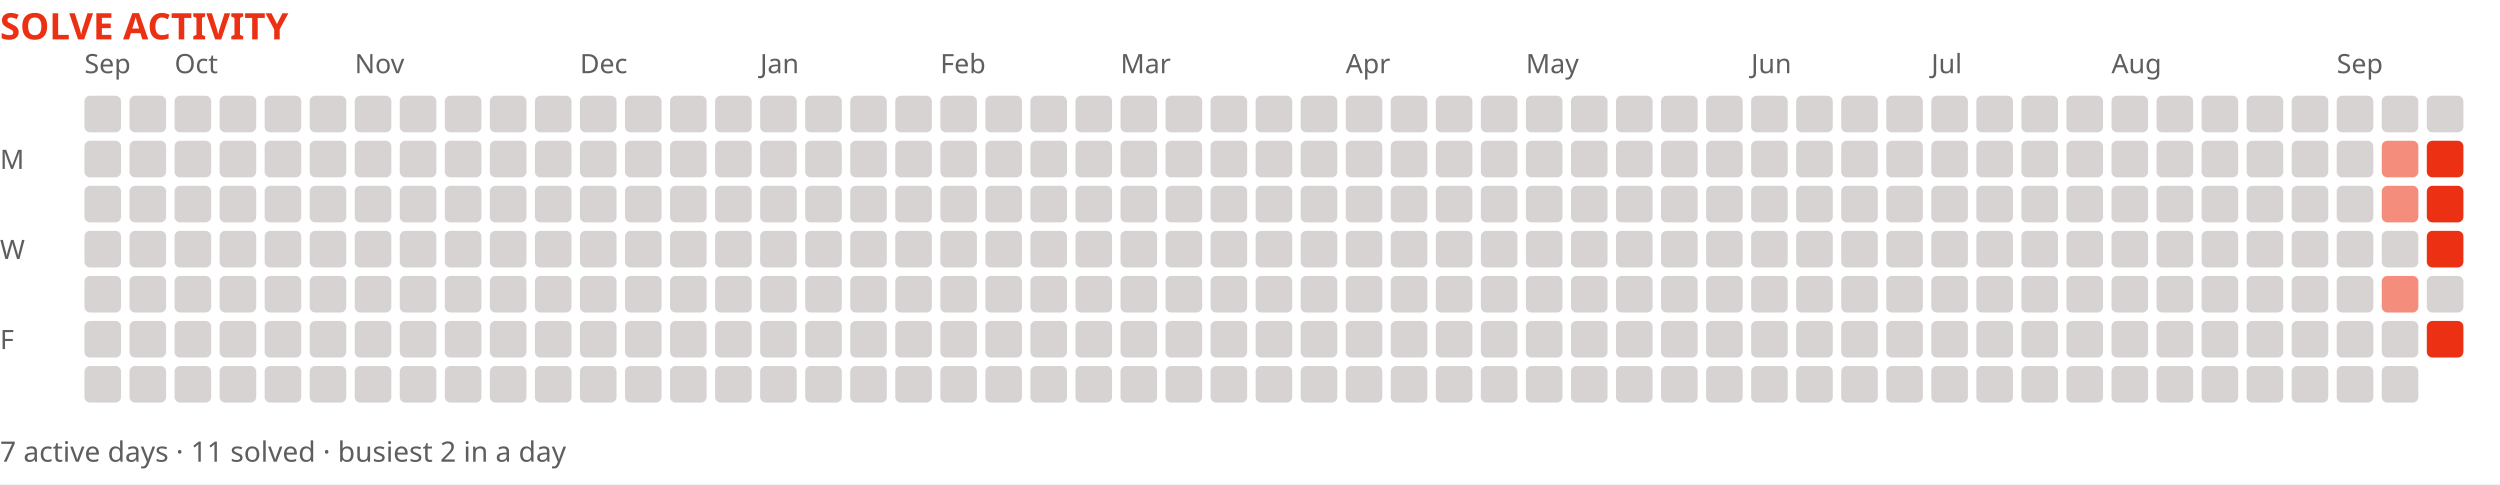
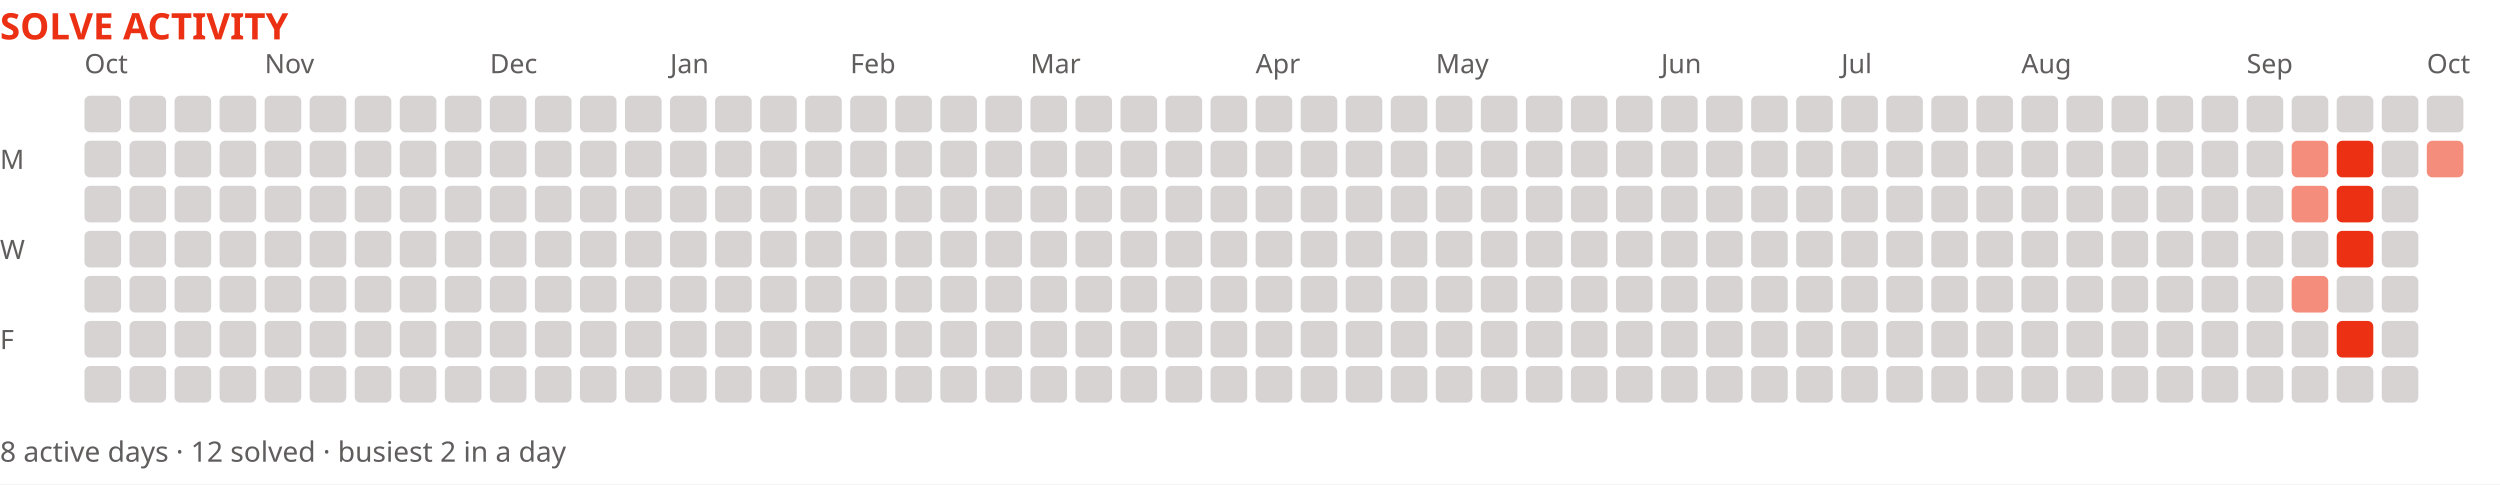
<svg xmlns="http://www.w3.org/2000/svg" width="888" height="172" viewBox="0 0 888 172" role="img" aria-label="Solve activity over the last year">
  <rect width="888" height="172" fill="#ffffff" />
  <text x="0" y="14" font-family="system-ui,sans-serif" font-size="13" font-weight="700" fill="#ec3013">SOLVE ACTIVITY</text>
-   <text x="30" y="26" font-family="system-ui,sans-serif" font-size="9.5" fill="#605d5d">Sep</text>
-   <text x="62" y="26" font-family="system-ui,sans-serif" font-size="9.5" fill="#605d5d">Oct</text>
-   <text x="126" y="26" font-family="system-ui,sans-serif" font-size="9.5" fill="#605d5d">Nov</text>
-   <text x="206" y="26" font-family="system-ui,sans-serif" font-size="9.5" fill="#605d5d">Dec</text>
-   <text x="270" y="26" font-family="system-ui,sans-serif" font-size="9.5" fill="#605d5d">Jan</text>
-   <text x="334" y="26" font-family="system-ui,sans-serif" font-size="9.5" fill="#605d5d">Feb</text>
-   <text x="398" y="26" font-family="system-ui,sans-serif" font-size="9.5" fill="#605d5d">Mar</text>
-   <text x="478" y="26" font-family="system-ui,sans-serif" font-size="9.5" fill="#605d5d">Apr</text>
-   <text x="542" y="26" font-family="system-ui,sans-serif" font-size="9.5" fill="#605d5d">May</text>
-   <text x="622" y="26" font-family="system-ui,sans-serif" font-size="9.5" fill="#605d5d">Jun</text>
-   <text x="686" y="26" font-family="system-ui,sans-serif" font-size="9.5" fill="#605d5d">Jul</text>
-   <text x="750" y="26" font-family="system-ui,sans-serif" font-size="9.5" fill="#605d5d">Aug</text>
-   <text x="830" y="26" font-family="system-ui,sans-serif" font-size="9.5" fill="#605d5d">Sep</text>
+   <text x="30" y="26" font-family="system-ui,sans-serif" font-size="9.5" fill="#605d5d">Oct</text>
+   <text x="94" y="26" font-family="system-ui,sans-serif" font-size="9.5" fill="#605d5d">Nov</text>
+   <text x="174" y="26" font-family="system-ui,sans-serif" font-size="9.5" fill="#605d5d">Dec</text>
+   <text x="238" y="26" font-family="system-ui,sans-serif" font-size="9.5" fill="#605d5d">Jan</text>
+   <text x="302" y="26" font-family="system-ui,sans-serif" font-size="9.5" fill="#605d5d">Feb</text>
+   <text x="366" y="26" font-family="system-ui,sans-serif" font-size="9.5" fill="#605d5d">Mar</text>
+   <text x="446" y="26" font-family="system-ui,sans-serif" font-size="9.5" fill="#605d5d">Apr</text>
+   <text x="510" y="26" font-family="system-ui,sans-serif" font-size="9.5" fill="#605d5d">May</text>
+   <text x="590" y="26" font-family="system-ui,sans-serif" font-size="9.5" fill="#605d5d">Jun</text>
+   <text x="654" y="26" font-family="system-ui,sans-serif" font-size="9.5" fill="#605d5d">Jul</text>
+   <text x="718" y="26" font-family="system-ui,sans-serif" font-size="9.5" fill="#605d5d">Aug</text>
+   <text x="798" y="26" font-family="system-ui,sans-serif" font-size="9.5" fill="#605d5d">Sep</text>
+   <text x="862" y="26" font-family="system-ui,sans-serif" font-size="9.5" fill="#605d5d">Oct</text>
  <text x="0" y="60" font-family="system-ui,sans-serif" font-size="9.5" fill="#605d5d">M</text>
  <text x="0" y="92" font-family="system-ui,sans-serif" font-size="9.5" fill="#605d5d">W</text>
  <text x="0" y="124" font-family="system-ui,sans-serif" font-size="9.5" fill="#605d5d">F</text>
  <rect x="30" y="34" width="13" height="13" fill="#d7d3d3" rx="2" />
  <rect x="30" y="50" width="13" height="13" fill="#d7d3d3" rx="2" />
  <rect x="30" y="66" width="13" height="13" fill="#d7d3d3" rx="2" />
  <rect x="30" y="82" width="13" height="13" fill="#d7d3d3" rx="2" />
  <rect x="30" y="98" width="13" height="13" fill="#d7d3d3" rx="2" />
  <rect x="30" y="114" width="13" height="13" fill="#d7d3d3" rx="2" />
  <rect x="30" y="130" width="13" height="13" fill="#d7d3d3" rx="2" />
  <rect x="46" y="34" width="13" height="13" fill="#d7d3d3" rx="2" />
  <rect x="46" y="50" width="13" height="13" fill="#d7d3d3" rx="2" />
  <rect x="46" y="66" width="13" height="13" fill="#d7d3d3" rx="2" />
  <rect x="46" y="82" width="13" height="13" fill="#d7d3d3" rx="2" />
  <rect x="46" y="98" width="13" height="13" fill="#d7d3d3" rx="2" />
  <rect x="46" y="114" width="13" height="13" fill="#d7d3d3" rx="2" />
  <rect x="46" y="130" width="13" height="13" fill="#d7d3d3" rx="2" />
  <rect x="62" y="34" width="13" height="13" fill="#d7d3d3" rx="2" />
  <rect x="62" y="50" width="13" height="13" fill="#d7d3d3" rx="2" />
  <rect x="62" y="66" width="13" height="13" fill="#d7d3d3" rx="2" />
  <rect x="62" y="82" width="13" height="13" fill="#d7d3d3" rx="2" />
  <rect x="62" y="98" width="13" height="13" fill="#d7d3d3" rx="2" />
  <rect x="62" y="114" width="13" height="13" fill="#d7d3d3" rx="2" />
  <rect x="62" y="130" width="13" height="13" fill="#d7d3d3" rx="2" />
  <rect x="78" y="34" width="13" height="13" fill="#d7d3d3" rx="2" />
  <rect x="78" y="50" width="13" height="13" fill="#d7d3d3" rx="2" />
  <rect x="78" y="66" width="13" height="13" fill="#d7d3d3" rx="2" />
  <rect x="78" y="82" width="13" height="13" fill="#d7d3d3" rx="2" />
  <rect x="78" y="98" width="13" height="13" fill="#d7d3d3" rx="2" />
  <rect x="78" y="114" width="13" height="13" fill="#d7d3d3" rx="2" />
  <rect x="78" y="130" width="13" height="13" fill="#d7d3d3" rx="2" />
  <rect x="94" y="34" width="13" height="13" fill="#d7d3d3" rx="2" />
  <rect x="94" y="50" width="13" height="13" fill="#d7d3d3" rx="2" />
  <rect x="94" y="66" width="13" height="13" fill="#d7d3d3" rx="2" />
  <rect x="94" y="82" width="13" height="13" fill="#d7d3d3" rx="2" />
  <rect x="94" y="98" width="13" height="13" fill="#d7d3d3" rx="2" />
  <rect x="94" y="114" width="13" height="13" fill="#d7d3d3" rx="2" />
  <rect x="94" y="130" width="13" height="13" fill="#d7d3d3" rx="2" />
  <rect x="110" y="34" width="13" height="13" fill="#d7d3d3" rx="2" />
  <rect x="110" y="50" width="13" height="13" fill="#d7d3d3" rx="2" />
  <rect x="110" y="66" width="13" height="13" fill="#d7d3d3" rx="2" />
  <rect x="110" y="82" width="13" height="13" fill="#d7d3d3" rx="2" />
  <rect x="110" y="98" width="13" height="13" fill="#d7d3d3" rx="2" />
  <rect x="110" y="114" width="13" height="13" fill="#d7d3d3" rx="2" />
  <rect x="110" y="130" width="13" height="13" fill="#d7d3d3" rx="2" />
  <rect x="126" y="34" width="13" height="13" fill="#d7d3d3" rx="2" />
  <rect x="126" y="50" width="13" height="13" fill="#d7d3d3" rx="2" />
  <rect x="126" y="66" width="13" height="13" fill="#d7d3d3" rx="2" />
  <rect x="126" y="82" width="13" height="13" fill="#d7d3d3" rx="2" />
  <rect x="126" y="98" width="13" height="13" fill="#d7d3d3" rx="2" />
  <rect x="126" y="114" width="13" height="13" fill="#d7d3d3" rx="2" />
  <rect x="126" y="130" width="13" height="13" fill="#d7d3d3" rx="2" />
  <rect x="142" y="34" width="13" height="13" fill="#d7d3d3" rx="2" />
  <rect x="142" y="50" width="13" height="13" fill="#d7d3d3" rx="2" />
  <rect x="142" y="66" width="13" height="13" fill="#d7d3d3" rx="2" />
  <rect x="142" y="82" width="13" height="13" fill="#d7d3d3" rx="2" />
  <rect x="142" y="98" width="13" height="13" fill="#d7d3d3" rx="2" />
  <rect x="142" y="114" width="13" height="13" fill="#d7d3d3" rx="2" />
  <rect x="142" y="130" width="13" height="13" fill="#d7d3d3" rx="2" />
  <rect x="158" y="34" width="13" height="13" fill="#d7d3d3" rx="2" />
  <rect x="158" y="50" width="13" height="13" fill="#d7d3d3" rx="2" />
  <rect x="158" y="66" width="13" height="13" fill="#d7d3d3" rx="2" />
  <rect x="158" y="82" width="13" height="13" fill="#d7d3d3" rx="2" />
  <rect x="158" y="98" width="13" height="13" fill="#d7d3d3" rx="2" />
  <rect x="158" y="114" width="13" height="13" fill="#d7d3d3" rx="2" />
  <rect x="158" y="130" width="13" height="13" fill="#d7d3d3" rx="2" />
  <rect x="174" y="34" width="13" height="13" fill="#d7d3d3" rx="2" />
  <rect x="174" y="50" width="13" height="13" fill="#d7d3d3" rx="2" />
  <rect x="174" y="66" width="13" height="13" fill="#d7d3d3" rx="2" />
  <rect x="174" y="82" width="13" height="13" fill="#d7d3d3" rx="2" />
  <rect x="174" y="98" width="13" height="13" fill="#d7d3d3" rx="2" />
  <rect x="174" y="114" width="13" height="13" fill="#d7d3d3" rx="2" />
  <rect x="174" y="130" width="13" height="13" fill="#d7d3d3" rx="2" />
  <rect x="190" y="34" width="13" height="13" fill="#d7d3d3" rx="2" />
  <rect x="190" y="50" width="13" height="13" fill="#d7d3d3" rx="2" />
  <rect x="190" y="66" width="13" height="13" fill="#d7d3d3" rx="2" />
  <rect x="190" y="82" width="13" height="13" fill="#d7d3d3" rx="2" />
  <rect x="190" y="98" width="13" height="13" fill="#d7d3d3" rx="2" />
  <rect x="190" y="114" width="13" height="13" fill="#d7d3d3" rx="2" />
  <rect x="190" y="130" width="13" height="13" fill="#d7d3d3" rx="2" />
  <rect x="206" y="34" width="13" height="13" fill="#d7d3d3" rx="2" />
  <rect x="206" y="50" width="13" height="13" fill="#d7d3d3" rx="2" />
  <rect x="206" y="66" width="13" height="13" fill="#d7d3d3" rx="2" />
  <rect x="206" y="82" width="13" height="13" fill="#d7d3d3" rx="2" />
  <rect x="206" y="98" width="13" height="13" fill="#d7d3d3" rx="2" />
  <rect x="206" y="114" width="13" height="13" fill="#d7d3d3" rx="2" />
  <rect x="206" y="130" width="13" height="13" fill="#d7d3d3" rx="2" />
  <rect x="222" y="34" width="13" height="13" fill="#d7d3d3" rx="2" />
  <rect x="222" y="50" width="13" height="13" fill="#d7d3d3" rx="2" />
  <rect x="222" y="66" width="13" height="13" fill="#d7d3d3" rx="2" />
  <rect x="222" y="82" width="13" height="13" fill="#d7d3d3" rx="2" />
  <rect x="222" y="98" width="13" height="13" fill="#d7d3d3" rx="2" />
  <rect x="222" y="114" width="13" height="13" fill="#d7d3d3" rx="2" />
  <rect x="222" y="130" width="13" height="13" fill="#d7d3d3" rx="2" />
  <rect x="238" y="34" width="13" height="13" fill="#d7d3d3" rx="2" />
  <rect x="238" y="50" width="13" height="13" fill="#d7d3d3" rx="2" />
  <rect x="238" y="66" width="13" height="13" fill="#d7d3d3" rx="2" />
  <rect x="238" y="82" width="13" height="13" fill="#d7d3d3" rx="2" />
  <rect x="238" y="98" width="13" height="13" fill="#d7d3d3" rx="2" />
  <rect x="238" y="114" width="13" height="13" fill="#d7d3d3" rx="2" />
  <rect x="238" y="130" width="13" height="13" fill="#d7d3d3" rx="2" />
  <rect x="254" y="34" width="13" height="13" fill="#d7d3d3" rx="2" />
  <rect x="254" y="50" width="13" height="13" fill="#d7d3d3" rx="2" />
  <rect x="254" y="66" width="13" height="13" fill="#d7d3d3" rx="2" />
  <rect x="254" y="82" width="13" height="13" fill="#d7d3d3" rx="2" />
  <rect x="254" y="98" width="13" height="13" fill="#d7d3d3" rx="2" />
  <rect x="254" y="114" width="13" height="13" fill="#d7d3d3" rx="2" />
  <rect x="254" y="130" width="13" height="13" fill="#d7d3d3" rx="2" />
  <rect x="270" y="34" width="13" height="13" fill="#d7d3d3" rx="2" />
  <rect x="270" y="50" width="13" height="13" fill="#d7d3d3" rx="2" />
  <rect x="270" y="66" width="13" height="13" fill="#d7d3d3" rx="2" />
  <rect x="270" y="82" width="13" height="13" fill="#d7d3d3" rx="2" />
  <rect x="270" y="98" width="13" height="13" fill="#d7d3d3" rx="2" />
  <rect x="270" y="114" width="13" height="13" fill="#d7d3d3" rx="2" />
  <rect x="270" y="130" width="13" height="13" fill="#d7d3d3" rx="2" />
  <rect x="286" y="34" width="13" height="13" fill="#d7d3d3" rx="2" />
  <rect x="286" y="50" width="13" height="13" fill="#d7d3d3" rx="2" />
  <rect x="286" y="66" width="13" height="13" fill="#d7d3d3" rx="2" />
  <rect x="286" y="82" width="13" height="13" fill="#d7d3d3" rx="2" />
  <rect x="286" y="98" width="13" height="13" fill="#d7d3d3" rx="2" />
  <rect x="286" y="114" width="13" height="13" fill="#d7d3d3" rx="2" />
  <rect x="286" y="130" width="13" height="13" fill="#d7d3d3" rx="2" />
  <rect x="302" y="34" width="13" height="13" fill="#d7d3d3" rx="2" />
  <rect x="302" y="50" width="13" height="13" fill="#d7d3d3" rx="2" />
  <rect x="302" y="66" width="13" height="13" fill="#d7d3d3" rx="2" />
  <rect x="302" y="82" width="13" height="13" fill="#d7d3d3" rx="2" />
  <rect x="302" y="98" width="13" height="13" fill="#d7d3d3" rx="2" />
  <rect x="302" y="114" width="13" height="13" fill="#d7d3d3" rx="2" />
  <rect x="302" y="130" width="13" height="13" fill="#d7d3d3" rx="2" />
  <rect x="318" y="34" width="13" height="13" fill="#d7d3d3" rx="2" />
  <rect x="318" y="50" width="13" height="13" fill="#d7d3d3" rx="2" />
  <rect x="318" y="66" width="13" height="13" fill="#d7d3d3" rx="2" />
  <rect x="318" y="82" width="13" height="13" fill="#d7d3d3" rx="2" />
  <rect x="318" y="98" width="13" height="13" fill="#d7d3d3" rx="2" />
  <rect x="318" y="114" width="13" height="13" fill="#d7d3d3" rx="2" />
  <rect x="318" y="130" width="13" height="13" fill="#d7d3d3" rx="2" />
  <rect x="334" y="34" width="13" height="13" fill="#d7d3d3" rx="2" />
  <rect x="334" y="50" width="13" height="13" fill="#d7d3d3" rx="2" />
  <rect x="334" y="66" width="13" height="13" fill="#d7d3d3" rx="2" />
  <rect x="334" y="82" width="13" height="13" fill="#d7d3d3" rx="2" />
  <rect x="334" y="98" width="13" height="13" fill="#d7d3d3" rx="2" />
  <rect x="334" y="114" width="13" height="13" fill="#d7d3d3" rx="2" />
  <rect x="334" y="130" width="13" height="13" fill="#d7d3d3" rx="2" />
  <rect x="350" y="34" width="13" height="13" fill="#d7d3d3" rx="2" />
  <rect x="350" y="50" width="13" height="13" fill="#d7d3d3" rx="2" />
  <rect x="350" y="66" width="13" height="13" fill="#d7d3d3" rx="2" />
  <rect x="350" y="82" width="13" height="13" fill="#d7d3d3" rx="2" />
  <rect x="350" y="98" width="13" height="13" fill="#d7d3d3" rx="2" />
  <rect x="350" y="114" width="13" height="13" fill="#d7d3d3" rx="2" />
  <rect x="350" y="130" width="13" height="13" fill="#d7d3d3" rx="2" />
  <rect x="366" y="34" width="13" height="13" fill="#d7d3d3" rx="2" />
  <rect x="366" y="50" width="13" height="13" fill="#d7d3d3" rx="2" />
  <rect x="366" y="66" width="13" height="13" fill="#d7d3d3" rx="2" />
  <rect x="366" y="82" width="13" height="13" fill="#d7d3d3" rx="2" />
  <rect x="366" y="98" width="13" height="13" fill="#d7d3d3" rx="2" />
  <rect x="366" y="114" width="13" height="13" fill="#d7d3d3" rx="2" />
  <rect x="366" y="130" width="13" height="13" fill="#d7d3d3" rx="2" />
  <rect x="382" y="34" width="13" height="13" fill="#d7d3d3" rx="2" />
  <rect x="382" y="50" width="13" height="13" fill="#d7d3d3" rx="2" />
  <rect x="382" y="66" width="13" height="13" fill="#d7d3d3" rx="2" />
  <rect x="382" y="82" width="13" height="13" fill="#d7d3d3" rx="2" />
  <rect x="382" y="98" width="13" height="13" fill="#d7d3d3" rx="2" />
  <rect x="382" y="114" width="13" height="13" fill="#d7d3d3" rx="2" />
  <rect x="382" y="130" width="13" height="13" fill="#d7d3d3" rx="2" />
  <rect x="398" y="34" width="13" height="13" fill="#d7d3d3" rx="2" />
  <rect x="398" y="50" width="13" height="13" fill="#d7d3d3" rx="2" />
  <rect x="398" y="66" width="13" height="13" fill="#d7d3d3" rx="2" />
  <rect x="398" y="82" width="13" height="13" fill="#d7d3d3" rx="2" />
  <rect x="398" y="98" width="13" height="13" fill="#d7d3d3" rx="2" />
  <rect x="398" y="114" width="13" height="13" fill="#d7d3d3" rx="2" />
  <rect x="398" y="130" width="13" height="13" fill="#d7d3d3" rx="2" />
  <rect x="414" y="34" width="13" height="13" fill="#d7d3d3" rx="2" />
  <rect x="414" y="50" width="13" height="13" fill="#d7d3d3" rx="2" />
  <rect x="414" y="66" width="13" height="13" fill="#d7d3d3" rx="2" />
  <rect x="414" y="82" width="13" height="13" fill="#d7d3d3" rx="2" />
  <rect x="414" y="98" width="13" height="13" fill="#d7d3d3" rx="2" />
  <rect x="414" y="114" width="13" height="13" fill="#d7d3d3" rx="2" />
  <rect x="414" y="130" width="13" height="13" fill="#d7d3d3" rx="2" />
  <rect x="430" y="34" width="13" height="13" fill="#d7d3d3" rx="2" />
  <rect x="430" y="50" width="13" height="13" fill="#d7d3d3" rx="2" />
  <rect x="430" y="66" width="13" height="13" fill="#d7d3d3" rx="2" />
  <rect x="430" y="82" width="13" height="13" fill="#d7d3d3" rx="2" />
  <rect x="430" y="98" width="13" height="13" fill="#d7d3d3" rx="2" />
  <rect x="430" y="114" width="13" height="13" fill="#d7d3d3" rx="2" />
  <rect x="430" y="130" width="13" height="13" fill="#d7d3d3" rx="2" />
  <rect x="446" y="34" width="13" height="13" fill="#d7d3d3" rx="2" />
  <rect x="446" y="50" width="13" height="13" fill="#d7d3d3" rx="2" />
  <rect x="446" y="66" width="13" height="13" fill="#d7d3d3" rx="2" />
  <rect x="446" y="82" width="13" height="13" fill="#d7d3d3" rx="2" />
  <rect x="446" y="98" width="13" height="13" fill="#d7d3d3" rx="2" />
  <rect x="446" y="114" width="13" height="13" fill="#d7d3d3" rx="2" />
  <rect x="446" y="130" width="13" height="13" fill="#d7d3d3" rx="2" />
  <rect x="462" y="34" width="13" height="13" fill="#d7d3d3" rx="2" />
  <rect x="462" y="50" width="13" height="13" fill="#d7d3d3" rx="2" />
  <rect x="462" y="66" width="13" height="13" fill="#d7d3d3" rx="2" />
  <rect x="462" y="82" width="13" height="13" fill="#d7d3d3" rx="2" />
  <rect x="462" y="98" width="13" height="13" fill="#d7d3d3" rx="2" />
  <rect x="462" y="114" width="13" height="13" fill="#d7d3d3" rx="2" />
  <rect x="462" y="130" width="13" height="13" fill="#d7d3d3" rx="2" />
  <rect x="478" y="34" width="13" height="13" fill="#d7d3d3" rx="2" />
  <rect x="478" y="50" width="13" height="13" fill="#d7d3d3" rx="2" />
  <rect x="478" y="66" width="13" height="13" fill="#d7d3d3" rx="2" />
  <rect x="478" y="82" width="13" height="13" fill="#d7d3d3" rx="2" />
  <rect x="478" y="98" width="13" height="13" fill="#d7d3d3" rx="2" />
  <rect x="478" y="114" width="13" height="13" fill="#d7d3d3" rx="2" />
  <rect x="478" y="130" width="13" height="13" fill="#d7d3d3" rx="2" />
  <rect x="494" y="34" width="13" height="13" fill="#d7d3d3" rx="2" />
  <rect x="494" y="50" width="13" height="13" fill="#d7d3d3" rx="2" />
  <rect x="494" y="66" width="13" height="13" fill="#d7d3d3" rx="2" />
  <rect x="494" y="82" width="13" height="13" fill="#d7d3d3" rx="2" />
  <rect x="494" y="98" width="13" height="13" fill="#d7d3d3" rx="2" />
  <rect x="494" y="114" width="13" height="13" fill="#d7d3d3" rx="2" />
  <rect x="494" y="130" width="13" height="13" fill="#d7d3d3" rx="2" />
  <rect x="510" y="34" width="13" height="13" fill="#d7d3d3" rx="2" />
  <rect x="510" y="50" width="13" height="13" fill="#d7d3d3" rx="2" />
  <rect x="510" y="66" width="13" height="13" fill="#d7d3d3" rx="2" />
  <rect x="510" y="82" width="13" height="13" fill="#d7d3d3" rx="2" />
  <rect x="510" y="98" width="13" height="13" fill="#d7d3d3" rx="2" />
  <rect x="510" y="114" width="13" height="13" fill="#d7d3d3" rx="2" />
  <rect x="510" y="130" width="13" height="13" fill="#d7d3d3" rx="2" />
  <rect x="526" y="34" width="13" height="13" fill="#d7d3d3" rx="2" />
  <rect x="526" y="50" width="13" height="13" fill="#d7d3d3" rx="2" />
  <rect x="526" y="66" width="13" height="13" fill="#d7d3d3" rx="2" />
  <rect x="526" y="82" width="13" height="13" fill="#d7d3d3" rx="2" />
  <rect x="526" y="98" width="13" height="13" fill="#d7d3d3" rx="2" />
  <rect x="526" y="114" width="13" height="13" fill="#d7d3d3" rx="2" />
  <rect x="526" y="130" width="13" height="13" fill="#d7d3d3" rx="2" />
  <rect x="542" y="34" width="13" height="13" fill="#d7d3d3" rx="2" />
  <rect x="542" y="50" width="13" height="13" fill="#d7d3d3" rx="2" />
  <rect x="542" y="66" width="13" height="13" fill="#d7d3d3" rx="2" />
  <rect x="542" y="82" width="13" height="13" fill="#d7d3d3" rx="2" />
  <rect x="542" y="98" width="13" height="13" fill="#d7d3d3" rx="2" />
  <rect x="542" y="114" width="13" height="13" fill="#d7d3d3" rx="2" />
  <rect x="542" y="130" width="13" height="13" fill="#d7d3d3" rx="2" />
  <rect x="558" y="34" width="13" height="13" fill="#d7d3d3" rx="2" />
  <rect x="558" y="50" width="13" height="13" fill="#d7d3d3" rx="2" />
  <rect x="558" y="66" width="13" height="13" fill="#d7d3d3" rx="2" />
  <rect x="558" y="82" width="13" height="13" fill="#d7d3d3" rx="2" />
  <rect x="558" y="98" width="13" height="13" fill="#d7d3d3" rx="2" />
  <rect x="558" y="114" width="13" height="13" fill="#d7d3d3" rx="2" />
  <rect x="558" y="130" width="13" height="13" fill="#d7d3d3" rx="2" />
  <rect x="574" y="34" width="13" height="13" fill="#d7d3d3" rx="2" />
  <rect x="574" y="50" width="13" height="13" fill="#d7d3d3" rx="2" />
  <rect x="574" y="66" width="13" height="13" fill="#d7d3d3" rx="2" />
  <rect x="574" y="82" width="13" height="13" fill="#d7d3d3" rx="2" />
  <rect x="574" y="98" width="13" height="13" fill="#d7d3d3" rx="2" />
  <rect x="574" y="114" width="13" height="13" fill="#d7d3d3" rx="2" />
  <rect x="574" y="130" width="13" height="13" fill="#d7d3d3" rx="2" />
  <rect x="590" y="34" width="13" height="13" fill="#d7d3d3" rx="2" />
  <rect x="590" y="50" width="13" height="13" fill="#d7d3d3" rx="2" />
  <rect x="590" y="66" width="13" height="13" fill="#d7d3d3" rx="2" />
  <rect x="590" y="82" width="13" height="13" fill="#d7d3d3" rx="2" />
  <rect x="590" y="98" width="13" height="13" fill="#d7d3d3" rx="2" />
  <rect x="590" y="114" width="13" height="13" fill="#d7d3d3" rx="2" />
  <rect x="590" y="130" width="13" height="13" fill="#d7d3d3" rx="2" />
  <rect x="606" y="34" width="13" height="13" fill="#d7d3d3" rx="2" />
  <rect x="606" y="50" width="13" height="13" fill="#d7d3d3" rx="2" />
  <rect x="606" y="66" width="13" height="13" fill="#d7d3d3" rx="2" />
  <rect x="606" y="82" width="13" height="13" fill="#d7d3d3" rx="2" />
  <rect x="606" y="98" width="13" height="13" fill="#d7d3d3" rx="2" />
  <rect x="606" y="114" width="13" height="13" fill="#d7d3d3" rx="2" />
  <rect x="606" y="130" width="13" height="13" fill="#d7d3d3" rx="2" />
  <rect x="622" y="34" width="13" height="13" fill="#d7d3d3" rx="2" />
  <rect x="622" y="50" width="13" height="13" fill="#d7d3d3" rx="2" />
  <rect x="622" y="66" width="13" height="13" fill="#d7d3d3" rx="2" />
  <rect x="622" y="82" width="13" height="13" fill="#d7d3d3" rx="2" />
  <rect x="622" y="98" width="13" height="13" fill="#d7d3d3" rx="2" />
  <rect x="622" y="114" width="13" height="13" fill="#d7d3d3" rx="2" />
  <rect x="622" y="130" width="13" height="13" fill="#d7d3d3" rx="2" />
  <rect x="638" y="34" width="13" height="13" fill="#d7d3d3" rx="2" />
  <rect x="638" y="50" width="13" height="13" fill="#d7d3d3" rx="2" />
  <rect x="638" y="66" width="13" height="13" fill="#d7d3d3" rx="2" />
  <rect x="638" y="82" width="13" height="13" fill="#d7d3d3" rx="2" />
  <rect x="638" y="98" width="13" height="13" fill="#d7d3d3" rx="2" />
  <rect x="638" y="114" width="13" height="13" fill="#d7d3d3" rx="2" />
  <rect x="638" y="130" width="13" height="13" fill="#d7d3d3" rx="2" />
  <rect x="654" y="34" width="13" height="13" fill="#d7d3d3" rx="2" />
  <rect x="654" y="50" width="13" height="13" fill="#d7d3d3" rx="2" />
  <rect x="654" y="66" width="13" height="13" fill="#d7d3d3" rx="2" />
  <rect x="654" y="82" width="13" height="13" fill="#d7d3d3" rx="2" />
  <rect x="654" y="98" width="13" height="13" fill="#d7d3d3" rx="2" />
  <rect x="654" y="114" width="13" height="13" fill="#d7d3d3" rx="2" />
  <rect x="654" y="130" width="13" height="13" fill="#d7d3d3" rx="2" />
  <rect x="670" y="34" width="13" height="13" fill="#d7d3d3" rx="2" />
  <rect x="670" y="50" width="13" height="13" fill="#d7d3d3" rx="2" />
  <rect x="670" y="66" width="13" height="13" fill="#d7d3d3" rx="2" />
  <rect x="670" y="82" width="13" height="13" fill="#d7d3d3" rx="2" />
  <rect x="670" y="98" width="13" height="13" fill="#d7d3d3" rx="2" />
  <rect x="670" y="114" width="13" height="13" fill="#d7d3d3" rx="2" />
  <rect x="670" y="130" width="13" height="13" fill="#d7d3d3" rx="2" />
  <rect x="686" y="34" width="13" height="13" fill="#d7d3d3" rx="2" />
  <rect x="686" y="50" width="13" height="13" fill="#d7d3d3" rx="2" />
  <rect x="686" y="66" width="13" height="13" fill="#d7d3d3" rx="2" />
  <rect x="686" y="82" width="13" height="13" fill="#d7d3d3" rx="2" />
  <rect x="686" y="98" width="13" height="13" fill="#d7d3d3" rx="2" />
  <rect x="686" y="114" width="13" height="13" fill="#d7d3d3" rx="2" />
  <rect x="686" y="130" width="13" height="13" fill="#d7d3d3" rx="2" />
  <rect x="702" y="34" width="13" height="13" fill="#d7d3d3" rx="2" />
  <rect x="702" y="50" width="13" height="13" fill="#d7d3d3" rx="2" />
  <rect x="702" y="66" width="13" height="13" fill="#d7d3d3" rx="2" />
  <rect x="702" y="82" width="13" height="13" fill="#d7d3d3" rx="2" />
  <rect x="702" y="98" width="13" height="13" fill="#d7d3d3" rx="2" />
  <rect x="702" y="114" width="13" height="13" fill="#d7d3d3" rx="2" />
  <rect x="702" y="130" width="13" height="13" fill="#d7d3d3" rx="2" />
  <rect x="718" y="34" width="13" height="13" fill="#d7d3d3" rx="2" />
  <rect x="718" y="50" width="13" height="13" fill="#d7d3d3" rx="2" />
  <rect x="718" y="66" width="13" height="13" fill="#d7d3d3" rx="2" />
  <rect x="718" y="82" width="13" height="13" fill="#d7d3d3" rx="2" />
  <rect x="718" y="98" width="13" height="13" fill="#d7d3d3" rx="2" />
  <rect x="718" y="114" width="13" height="13" fill="#d7d3d3" rx="2" />
  <rect x="718" y="130" width="13" height="13" fill="#d7d3d3" rx="2" />
  <rect x="734" y="34" width="13" height="13" fill="#d7d3d3" rx="2" />
  <rect x="734" y="50" width="13" height="13" fill="#d7d3d3" rx="2" />
  <rect x="734" y="66" width="13" height="13" fill="#d7d3d3" rx="2" />
  <rect x="734" y="82" width="13" height="13" fill="#d7d3d3" rx="2" />
  <rect x="734" y="98" width="13" height="13" fill="#d7d3d3" rx="2" />
  <rect x="734" y="114" width="13" height="13" fill="#d7d3d3" rx="2" />
  <rect x="734" y="130" width="13" height="13" fill="#d7d3d3" rx="2" />
  <rect x="750" y="34" width="13" height="13" fill="#d7d3d3" rx="2" />
  <rect x="750" y="50" width="13" height="13" fill="#d7d3d3" rx="2" />
  <rect x="750" y="66" width="13" height="13" fill="#d7d3d3" rx="2" />
  <rect x="750" y="82" width="13" height="13" fill="#d7d3d3" rx="2" />
  <rect x="750" y="98" width="13" height="13" fill="#d7d3d3" rx="2" />
  <rect x="750" y="114" width="13" height="13" fill="#d7d3d3" rx="2" />
  <rect x="750" y="130" width="13" height="13" fill="#d7d3d3" rx="2" />
  <rect x="766" y="34" width="13" height="13" fill="#d7d3d3" rx="2" />
  <rect x="766" y="50" width="13" height="13" fill="#d7d3d3" rx="2" />
  <rect x="766" y="66" width="13" height="13" fill="#d7d3d3" rx="2" />
  <rect x="766" y="82" width="13" height="13" fill="#d7d3d3" rx="2" />
  <rect x="766" y="98" width="13" height="13" fill="#d7d3d3" rx="2" />
  <rect x="766" y="114" width="13" height="13" fill="#d7d3d3" rx="2" />
  <rect x="766" y="130" width="13" height="13" fill="#d7d3d3" rx="2" />
  <rect x="782" y="34" width="13" height="13" fill="#d7d3d3" rx="2" />
  <rect x="782" y="50" width="13" height="13" fill="#d7d3d3" rx="2" />
  <rect x="782" y="66" width="13" height="13" fill="#d7d3d3" rx="2" />
  <rect x="782" y="82" width="13" height="13" fill="#d7d3d3" rx="2" />
  <rect x="782" y="98" width="13" height="13" fill="#d7d3d3" rx="2" />
  <rect x="782" y="114" width="13" height="13" fill="#d7d3d3" rx="2" />
  <rect x="782" y="130" width="13" height="13" fill="#d7d3d3" rx="2" />
  <rect x="798" y="34" width="13" height="13" fill="#d7d3d3" rx="2" />
  <rect x="798" y="50" width="13" height="13" fill="#d7d3d3" rx="2" />
  <rect x="798" y="66" width="13" height="13" fill="#d7d3d3" rx="2" />
  <rect x="798" y="82" width="13" height="13" fill="#d7d3d3" rx="2" />
  <rect x="798" y="98" width="13" height="13" fill="#d7d3d3" rx="2" />
  <rect x="798" y="114" width="13" height="13" fill="#d7d3d3" rx="2" />
  <rect x="798" y="130" width="13" height="13" fill="#d7d3d3" rx="2" />
  <rect x="814" y="34" width="13" height="13" fill="#d7d3d3" rx="2" />
-   <rect x="814" y="50" width="13" height="13" fill="#d7d3d3" rx="2" />
-   <rect x="814" y="66" width="13" height="13" fill="#d7d3d3" rx="2" />
+   <rect x="814" y="50" width="13" height="13" fill="#ec30138c" rx="2" />
+   <rect x="814" y="66" width="13" height="13" fill="#ec30138c" rx="2" />
  <rect x="814" y="82" width="13" height="13" fill="#d7d3d3" rx="2" />
-   <rect x="814" y="98" width="13" height="13" fill="#d7d3d3" rx="2" />
+   <rect x="814" y="98" width="13" height="13" fill="#ec30138c" rx="2" />
  <rect x="814" y="114" width="13" height="13" fill="#d7d3d3" rx="2" />
  <rect x="814" y="130" width="13" height="13" fill="#d7d3d3" rx="2" />
  <rect x="830" y="34" width="13" height="13" fill="#d7d3d3" rx="2" />
-   <rect x="830" y="50" width="13" height="13" fill="#d7d3d3" rx="2" />
-   <rect x="830" y="66" width="13" height="13" fill="#d7d3d3" rx="2" />
-   <rect x="830" y="82" width="13" height="13" fill="#d7d3d3" rx="2" />
+   <rect x="830" y="50" width="13" height="13" fill="#ec3013" rx="2" />
+   <rect x="830" y="66" width="13" height="13" fill="#ec3013" rx="2" />
+   <rect x="830" y="82" width="13" height="13" fill="#ec3013" rx="2" />
  <rect x="830" y="98" width="13" height="13" fill="#d7d3d3" rx="2" />
-   <rect x="830" y="114" width="13" height="13" fill="#d7d3d3" rx="2" />
+   <rect x="830" y="114" width="13" height="13" fill="#ec3013" rx="2" />
  <rect x="830" y="130" width="13" height="13" fill="#d7d3d3" rx="2" />
  <rect x="846" y="34" width="13" height="13" fill="#d7d3d3" rx="2" />
-   <rect x="846" y="50" width="13" height="13" fill="#ec30138c" rx="2" />
-   <rect x="846" y="66" width="13" height="13" fill="#ec30138c" rx="2" />
+   <rect x="846" y="50" width="13" height="13" fill="#d7d3d3" rx="2" />
+   <rect x="846" y="66" width="13" height="13" fill="#d7d3d3" rx="2" />
  <rect x="846" y="82" width="13" height="13" fill="#d7d3d3" rx="2" />
-   <rect x="846" y="98" width="13" height="13" fill="#ec30138c" rx="2" />
+   <rect x="846" y="98" width="13" height="13" fill="#d7d3d3" rx="2" />
  <rect x="846" y="114" width="13" height="13" fill="#d7d3d3" rx="2" />
  <rect x="846" y="130" width="13" height="13" fill="#d7d3d3" rx="2" />
  <rect x="862" y="34" width="13" height="13" fill="#d7d3d3" rx="2" />
-   <rect x="862" y="50" width="13" height="13" fill="#ec3013" rx="2" />
-   <rect x="862" y="66" width="13" height="13" fill="#ec3013" rx="2" />
-   <rect x="862" y="82" width="13" height="13" fill="#ec3013" rx="2" />
-   <rect x="862" y="98" width="13" height="13" fill="#d7d3d3" rx="2" />
-   <rect x="862" y="114" width="13" height="13" fill="#ec3013" rx="2" />
-   <text x="0" y="164" font-family="system-ui,sans-serif" font-size="10" fill="#605d5d">7 active days · 11 solved · busiest 2 in a day</text>
+   <rect x="862" y="50" width="13" height="13" fill="#ec30138c" rx="2" />
+   <text x="0" y="164" font-family="system-ui,sans-serif" font-size="10" fill="#605d5d">8 active days · 12 solved · busiest 2 in a day</text>
</svg>
